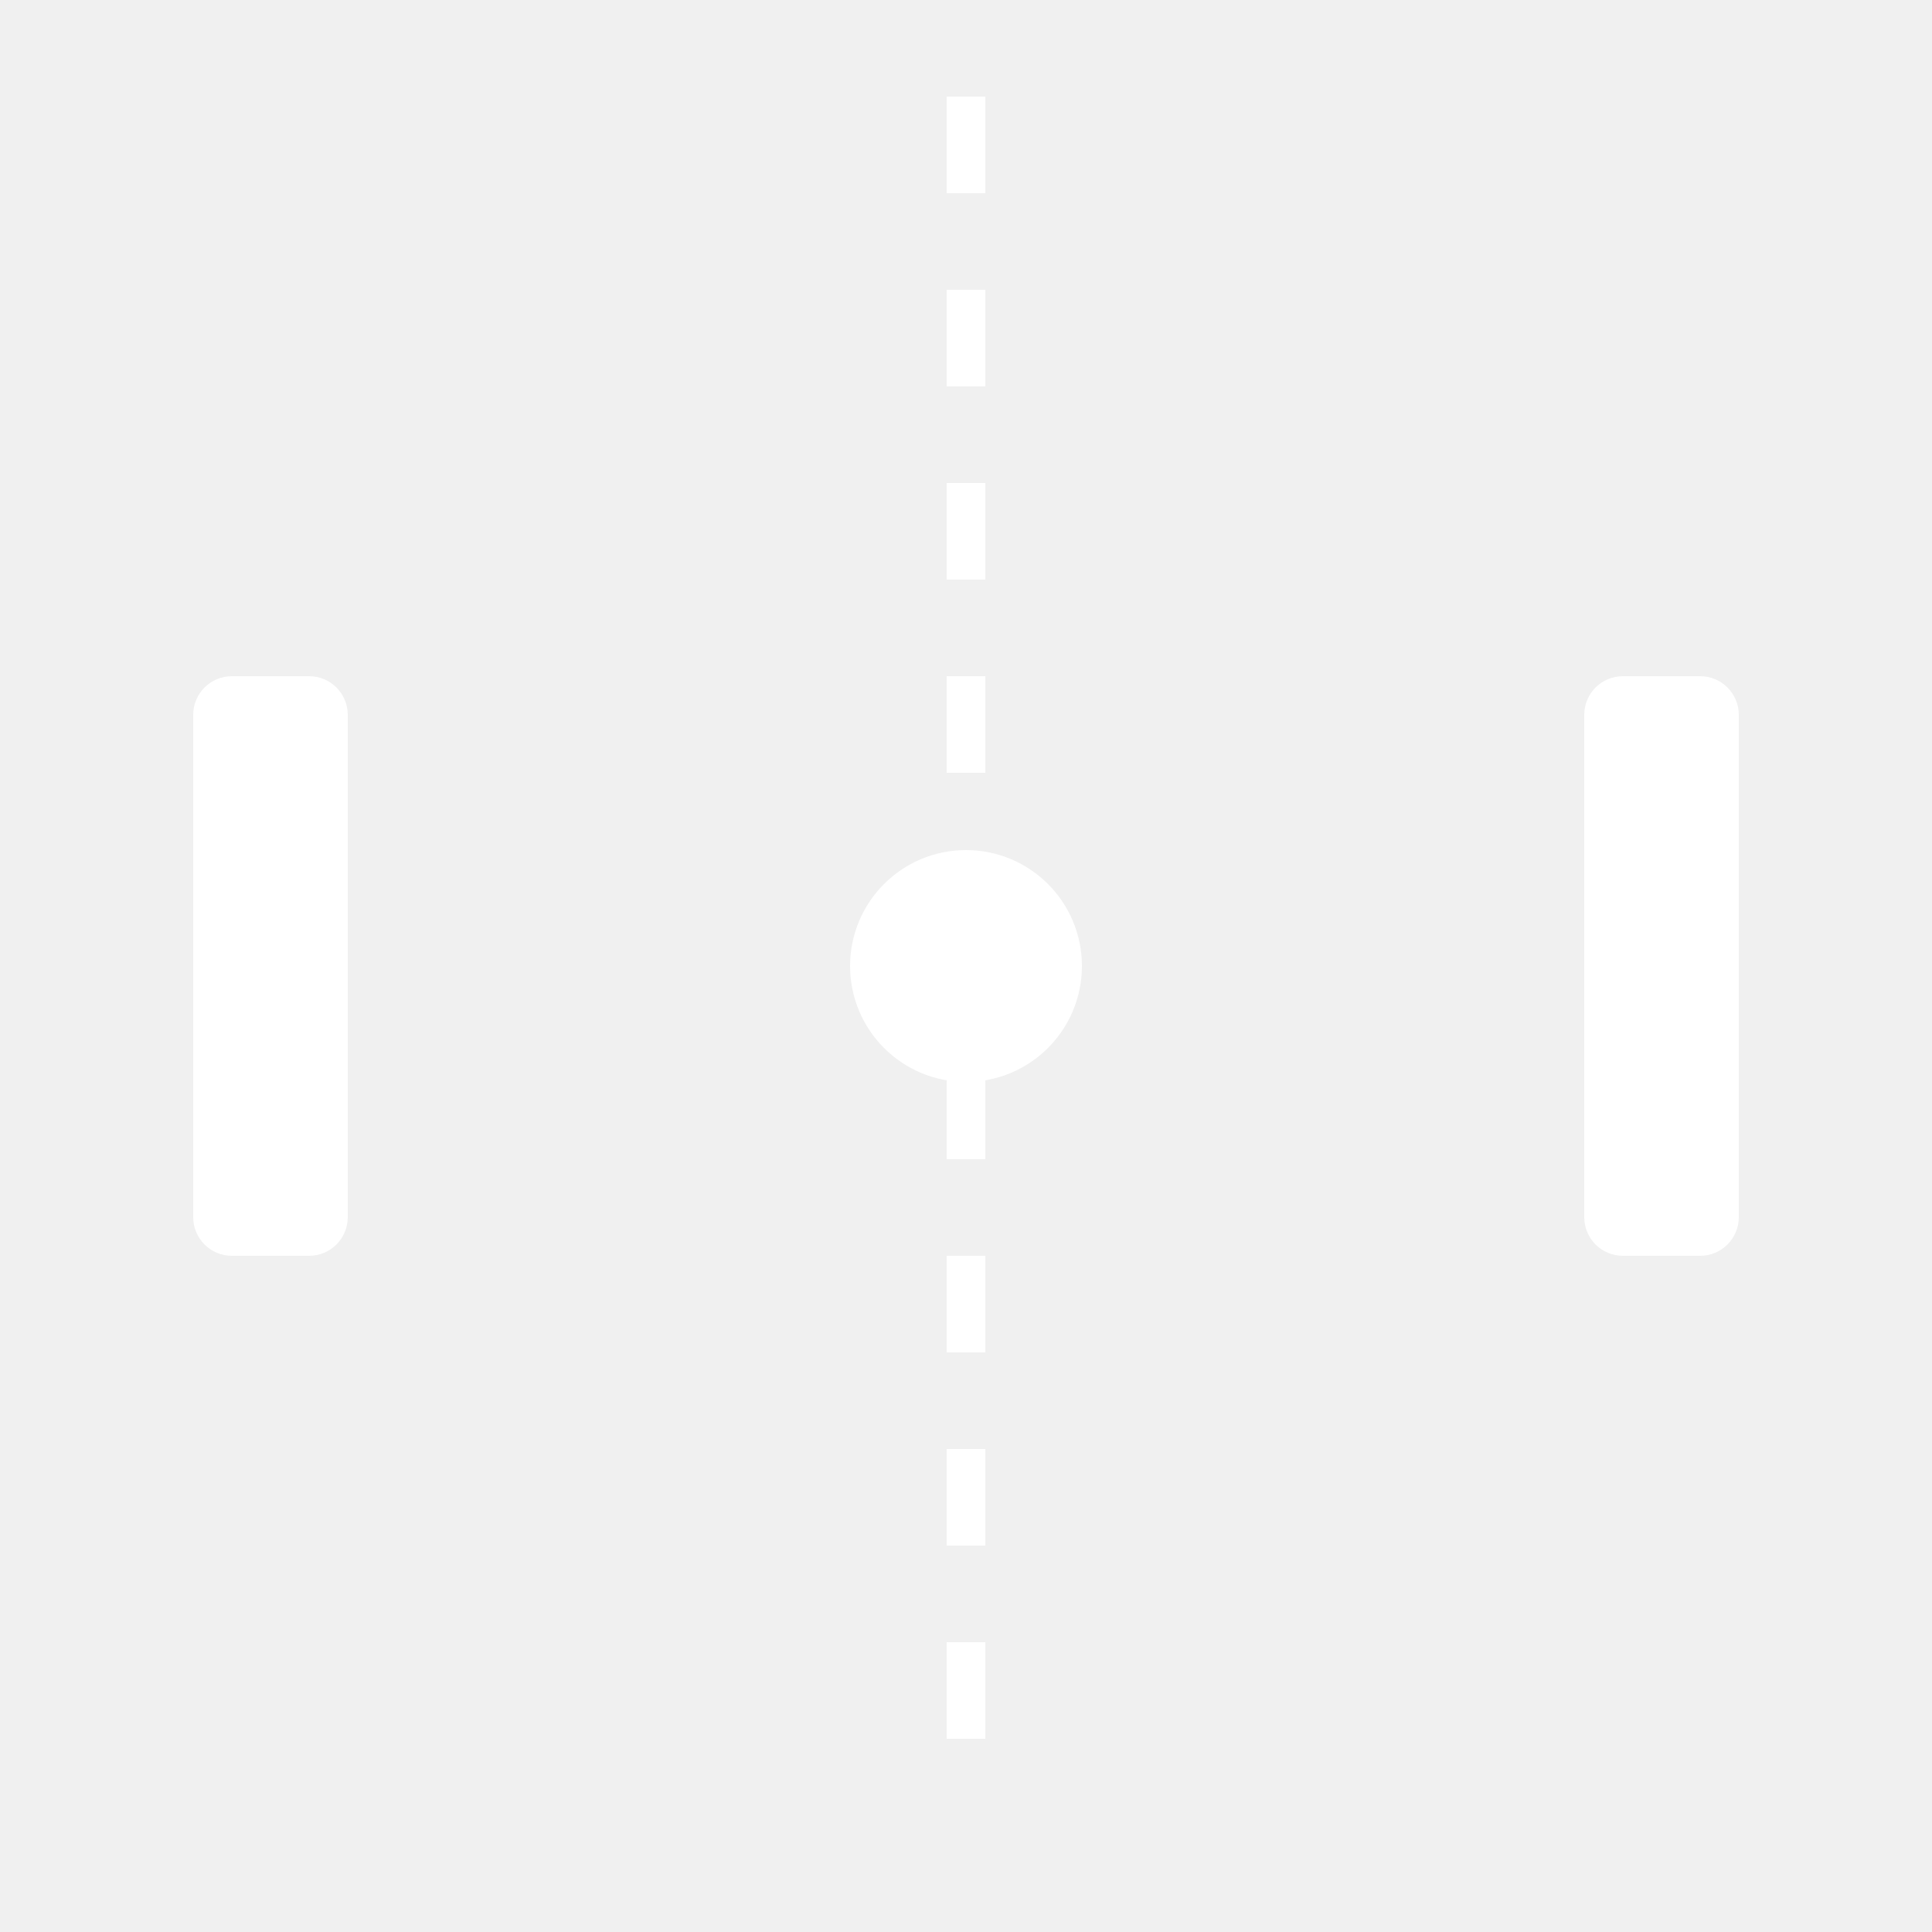
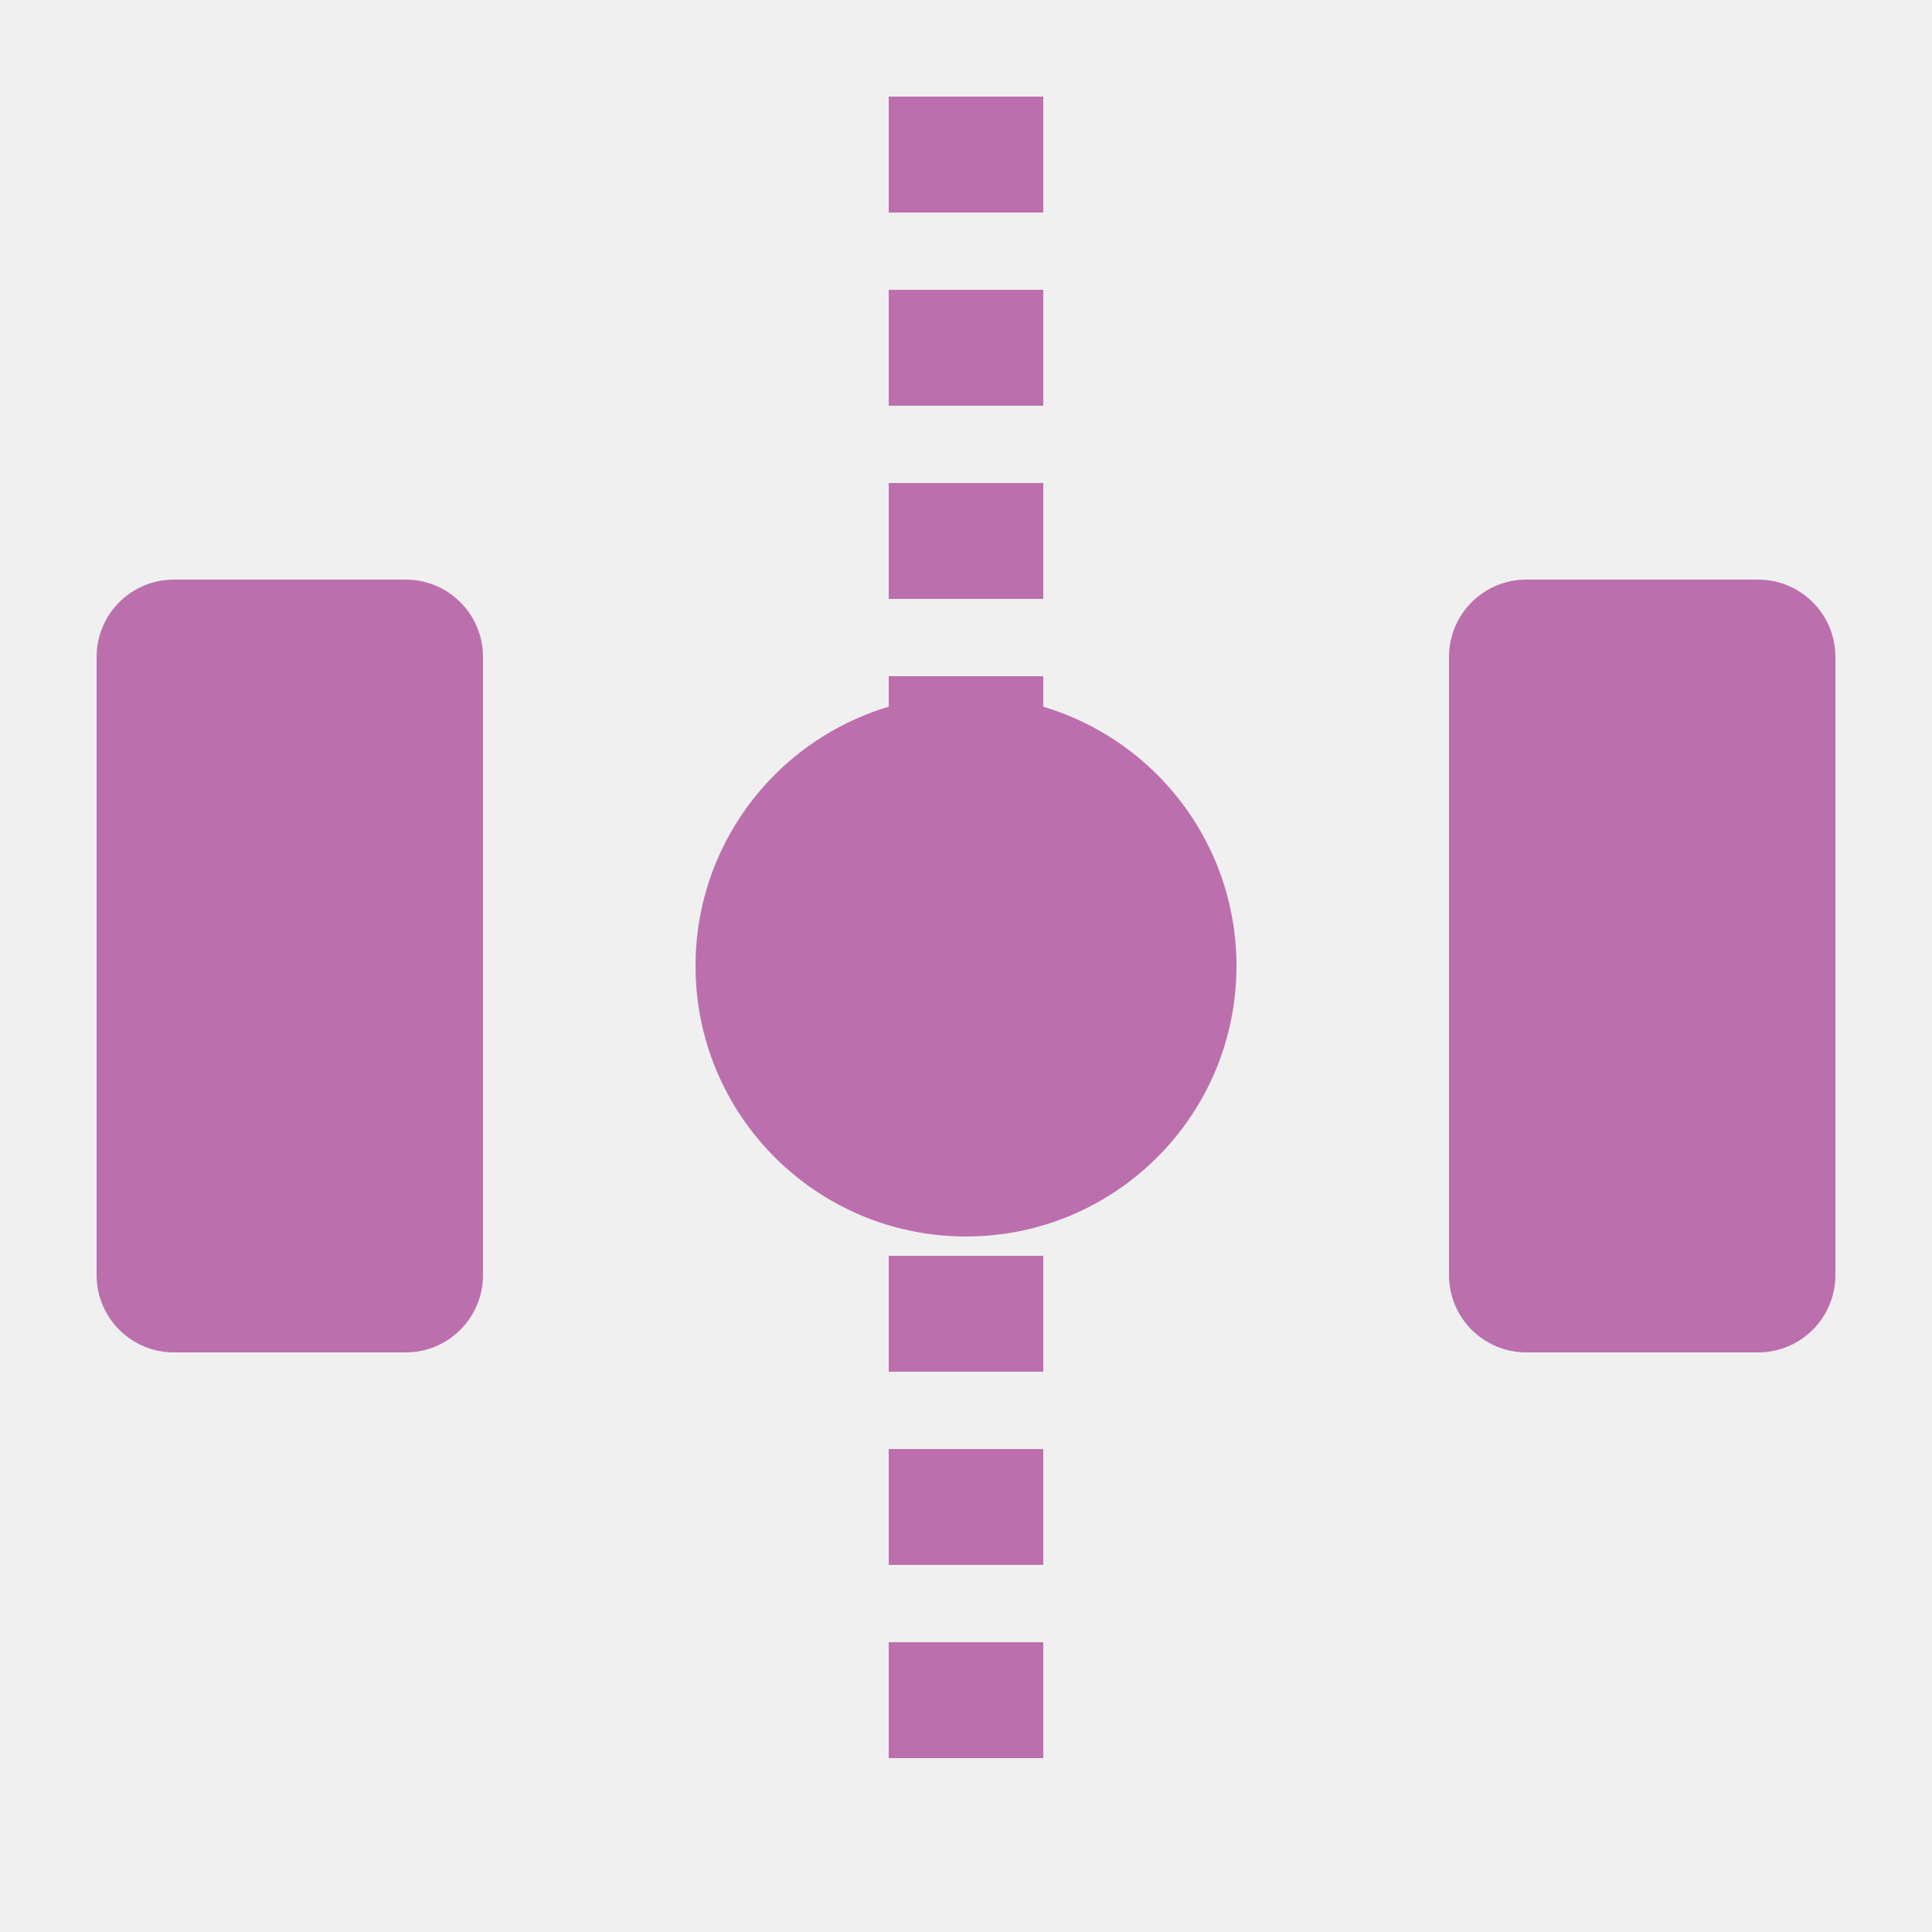
<svg xmlns="http://www.w3.org/2000/svg" viewBox="0 0 100 100" width="100" height="100">
  <rect width="100" height="100" fill="none" />
-   <rect x="10" y="35" width="8" height="30" rx="2" fill="#ffffff" />
-   <rect x="82" y="35" width="8" height="30" rx="2" fill="#ffffff" />
-   <circle cx="50" cy="50" r="6" fill="#ffffff" />
-   <line x1="50" y1="5" x2="50" y2="95" stroke="#ffffff" stroke-width="2" stroke-dasharray="5,5" />
+   <rect x="5" y="30" width="20" height="40" rx="4" fill="#BB70AD" />
+   <rect x="75" y="30" width="20" height="40" rx="4" fill="#BB70AD" />
+   <circle cx="50" cy="50" r="14" fill="#BB70AD" />
+   <line x1="50" y1="5" x2="50" y2="95" stroke="#BB70AD" stroke-width="8" stroke-dasharray="6,4" />
</svg>
